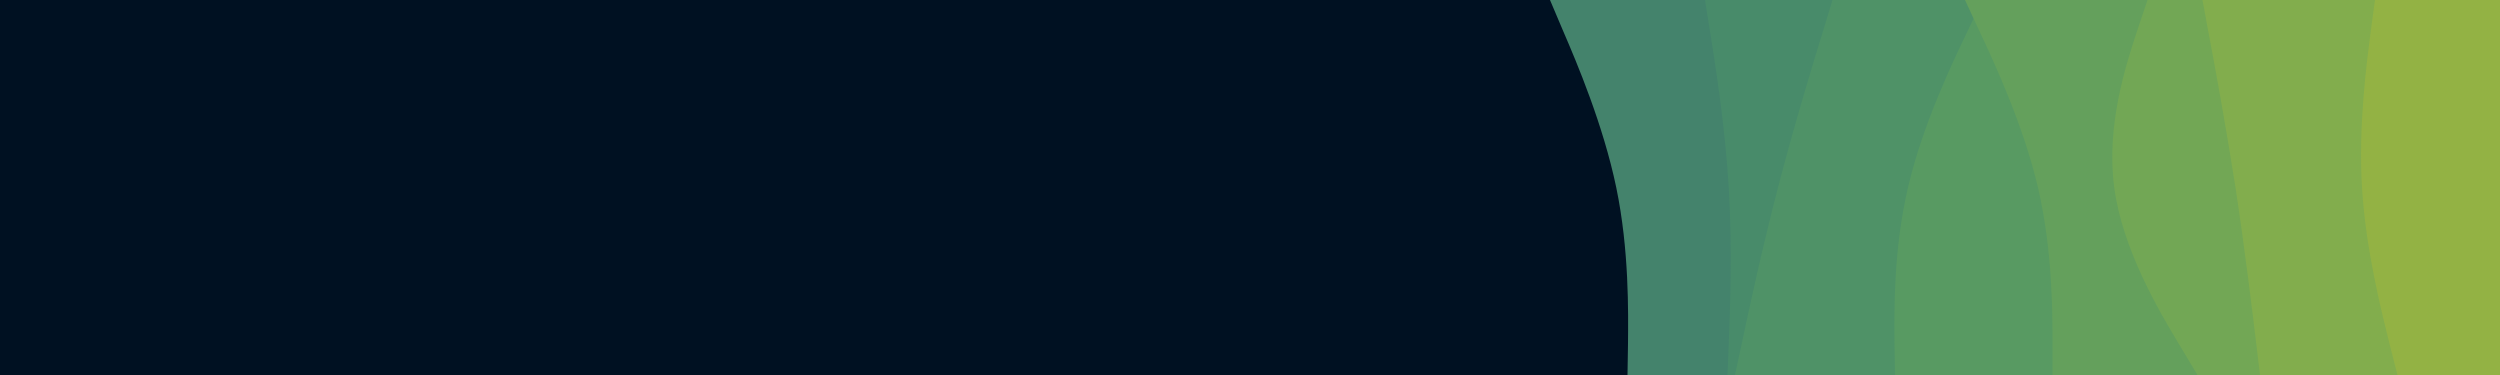
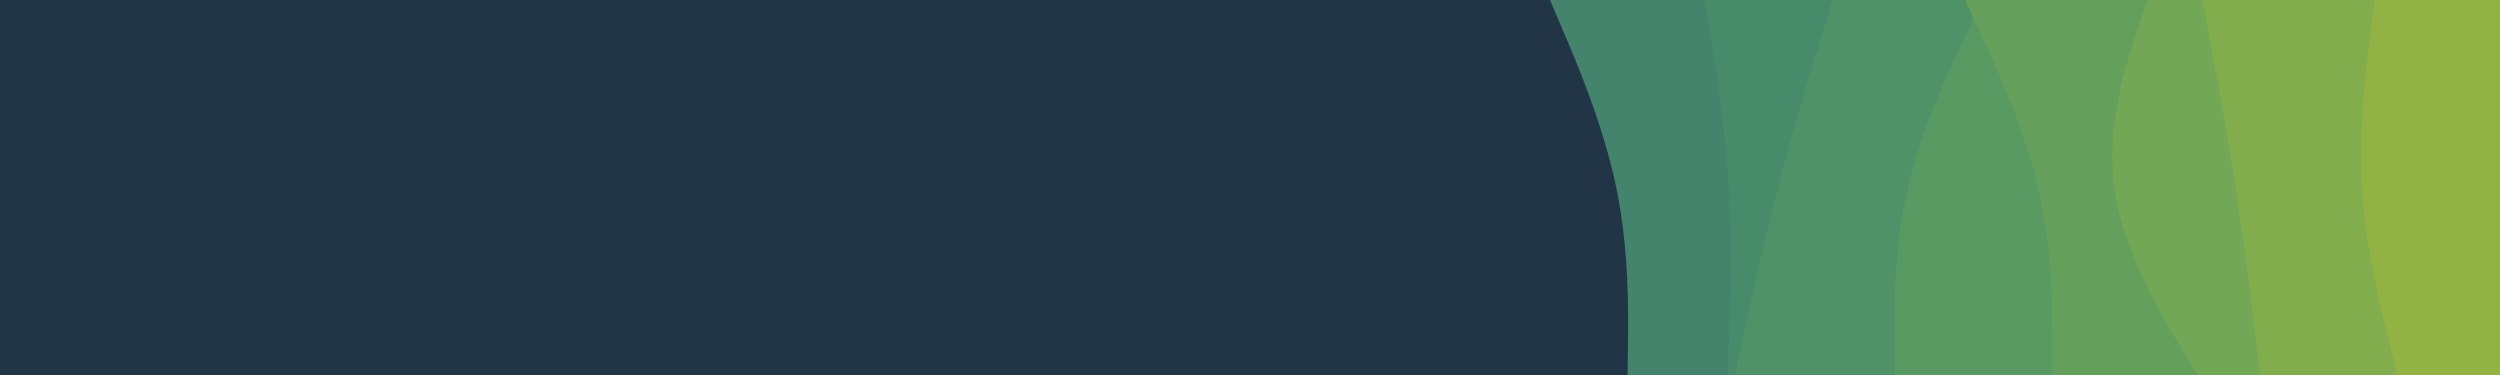
<svg xmlns="http://www.w3.org/2000/svg" id="visual" viewBox="0 0 1000 150" width="1000" height="150" version="1.1">
-   <rect x="0" y="0" width="1000" height="150" fill="#001122" />
+   <rect x="0" y="0" width="1000" height="150" fill="#213547" />
  <path d="M651 150L651.2 137.5C651.3 125 651.7 100 646.5 75C641.3 50 630.7 25 625.3 12.5L620 0L1000 0L1000 12.5C1000 25 1000 50 1000 75C1000 100 1000 125 1000 137.5L1000 150Z" fill="#44836c" />
  <path d="M691 150L691.5 137.5C692 125 693 100 691.5 75C690 50 686 25 684 12.5L682 0L1000 0L1000 12.5C1000 25 1000 50 1000 75C1000 100 1000 125 1000 137.5L1000 150Z" fill="#488b6a" />
  <path d="M694 150L696.7 137.5C699.3 125 704.7 100 711.2 75C717.7 50 725.3 25 729.2 12.5L733 0L1000 0L1000 12.5C1000 25 1000 50 1000 75C1000 100 1000 125 1000 137.5L1000 150Z" fill="#4f9267" />
  <path d="M758 150L757.8 137.5C757.7 125 757.3 100 763.2 75C769 50 781 25 787 12.5L793 0L1000 0L1000 12.5C1000 25 1000 50 1000 75C1000 100 1000 125 1000 137.5L1000 150Z" fill="#589a62" />
  <path d="M821 150L821 137.5C821 125 821 100 815.2 75C809.3 50 797.7 25 791.8 12.5L786 0L1000 0L1000 12.5C1000 25 1000 50 1000 75C1000 100 1000 125 1000 137.5L1000 150Z" fill="#64a05c" />
  <path d="M879 150L871.5 137.5C864 125 849 100 845.7 75C842.3 50 850.7 25 854.8 12.5L859 0L1000 0L1000 12.5C1000 25 1000 50 1000 75C1000 100 1000 125 1000 137.5L1000 150Z" fill="#72a755" />
  <path d="M904 150L902.5 137.5C901 125 898 100 894.2 75C890.3 50 885.7 25 883.3 12.5L881 0L1000 0L1000 12.5C1000 25 1000 50 1000 75C1000 100 1000 125 1000 137.5L1000 150Z" fill="#82ad4d" />
  <path d="M959 150L955.8 137.5C952.7 125 946.3 100 944.8 75C943.3 50 946.7 25 948.3 12.5L950 0L1000 0L1000 12.5C1000 25 1000 50 1000 75C1000 100 1000 125 1000 137.5L1000 150Z" fill="#93b244" />
</svg>
